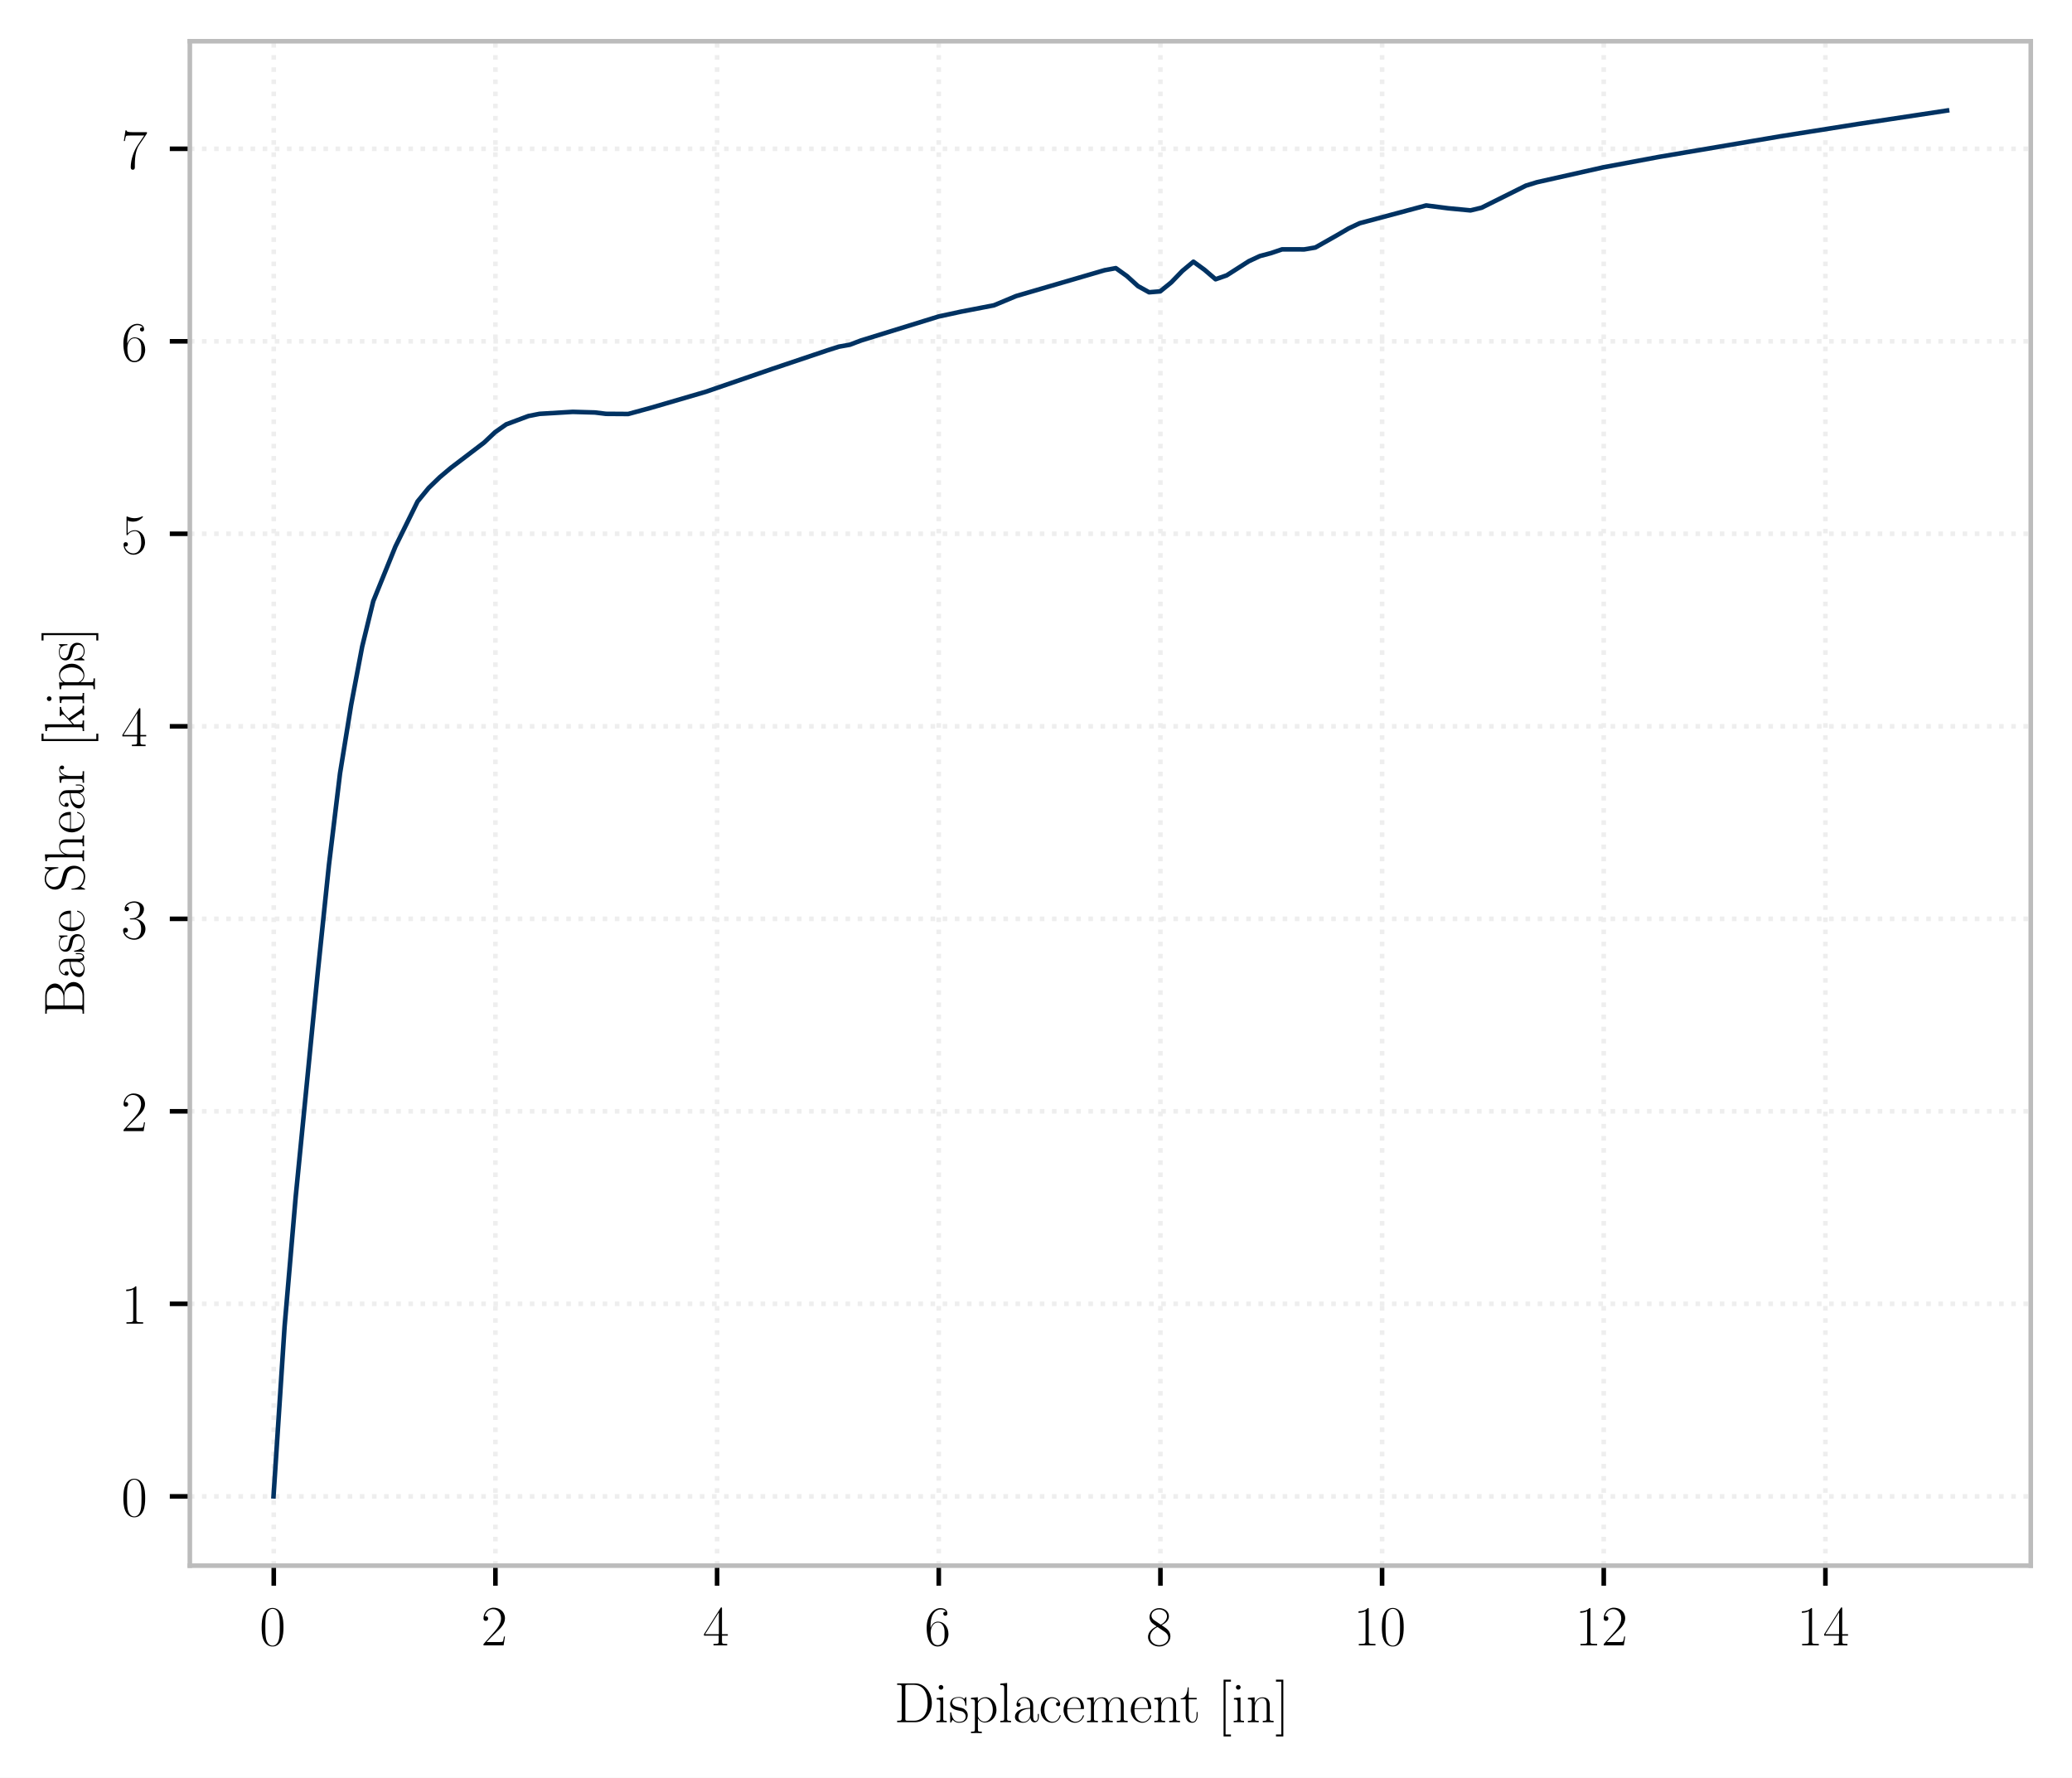
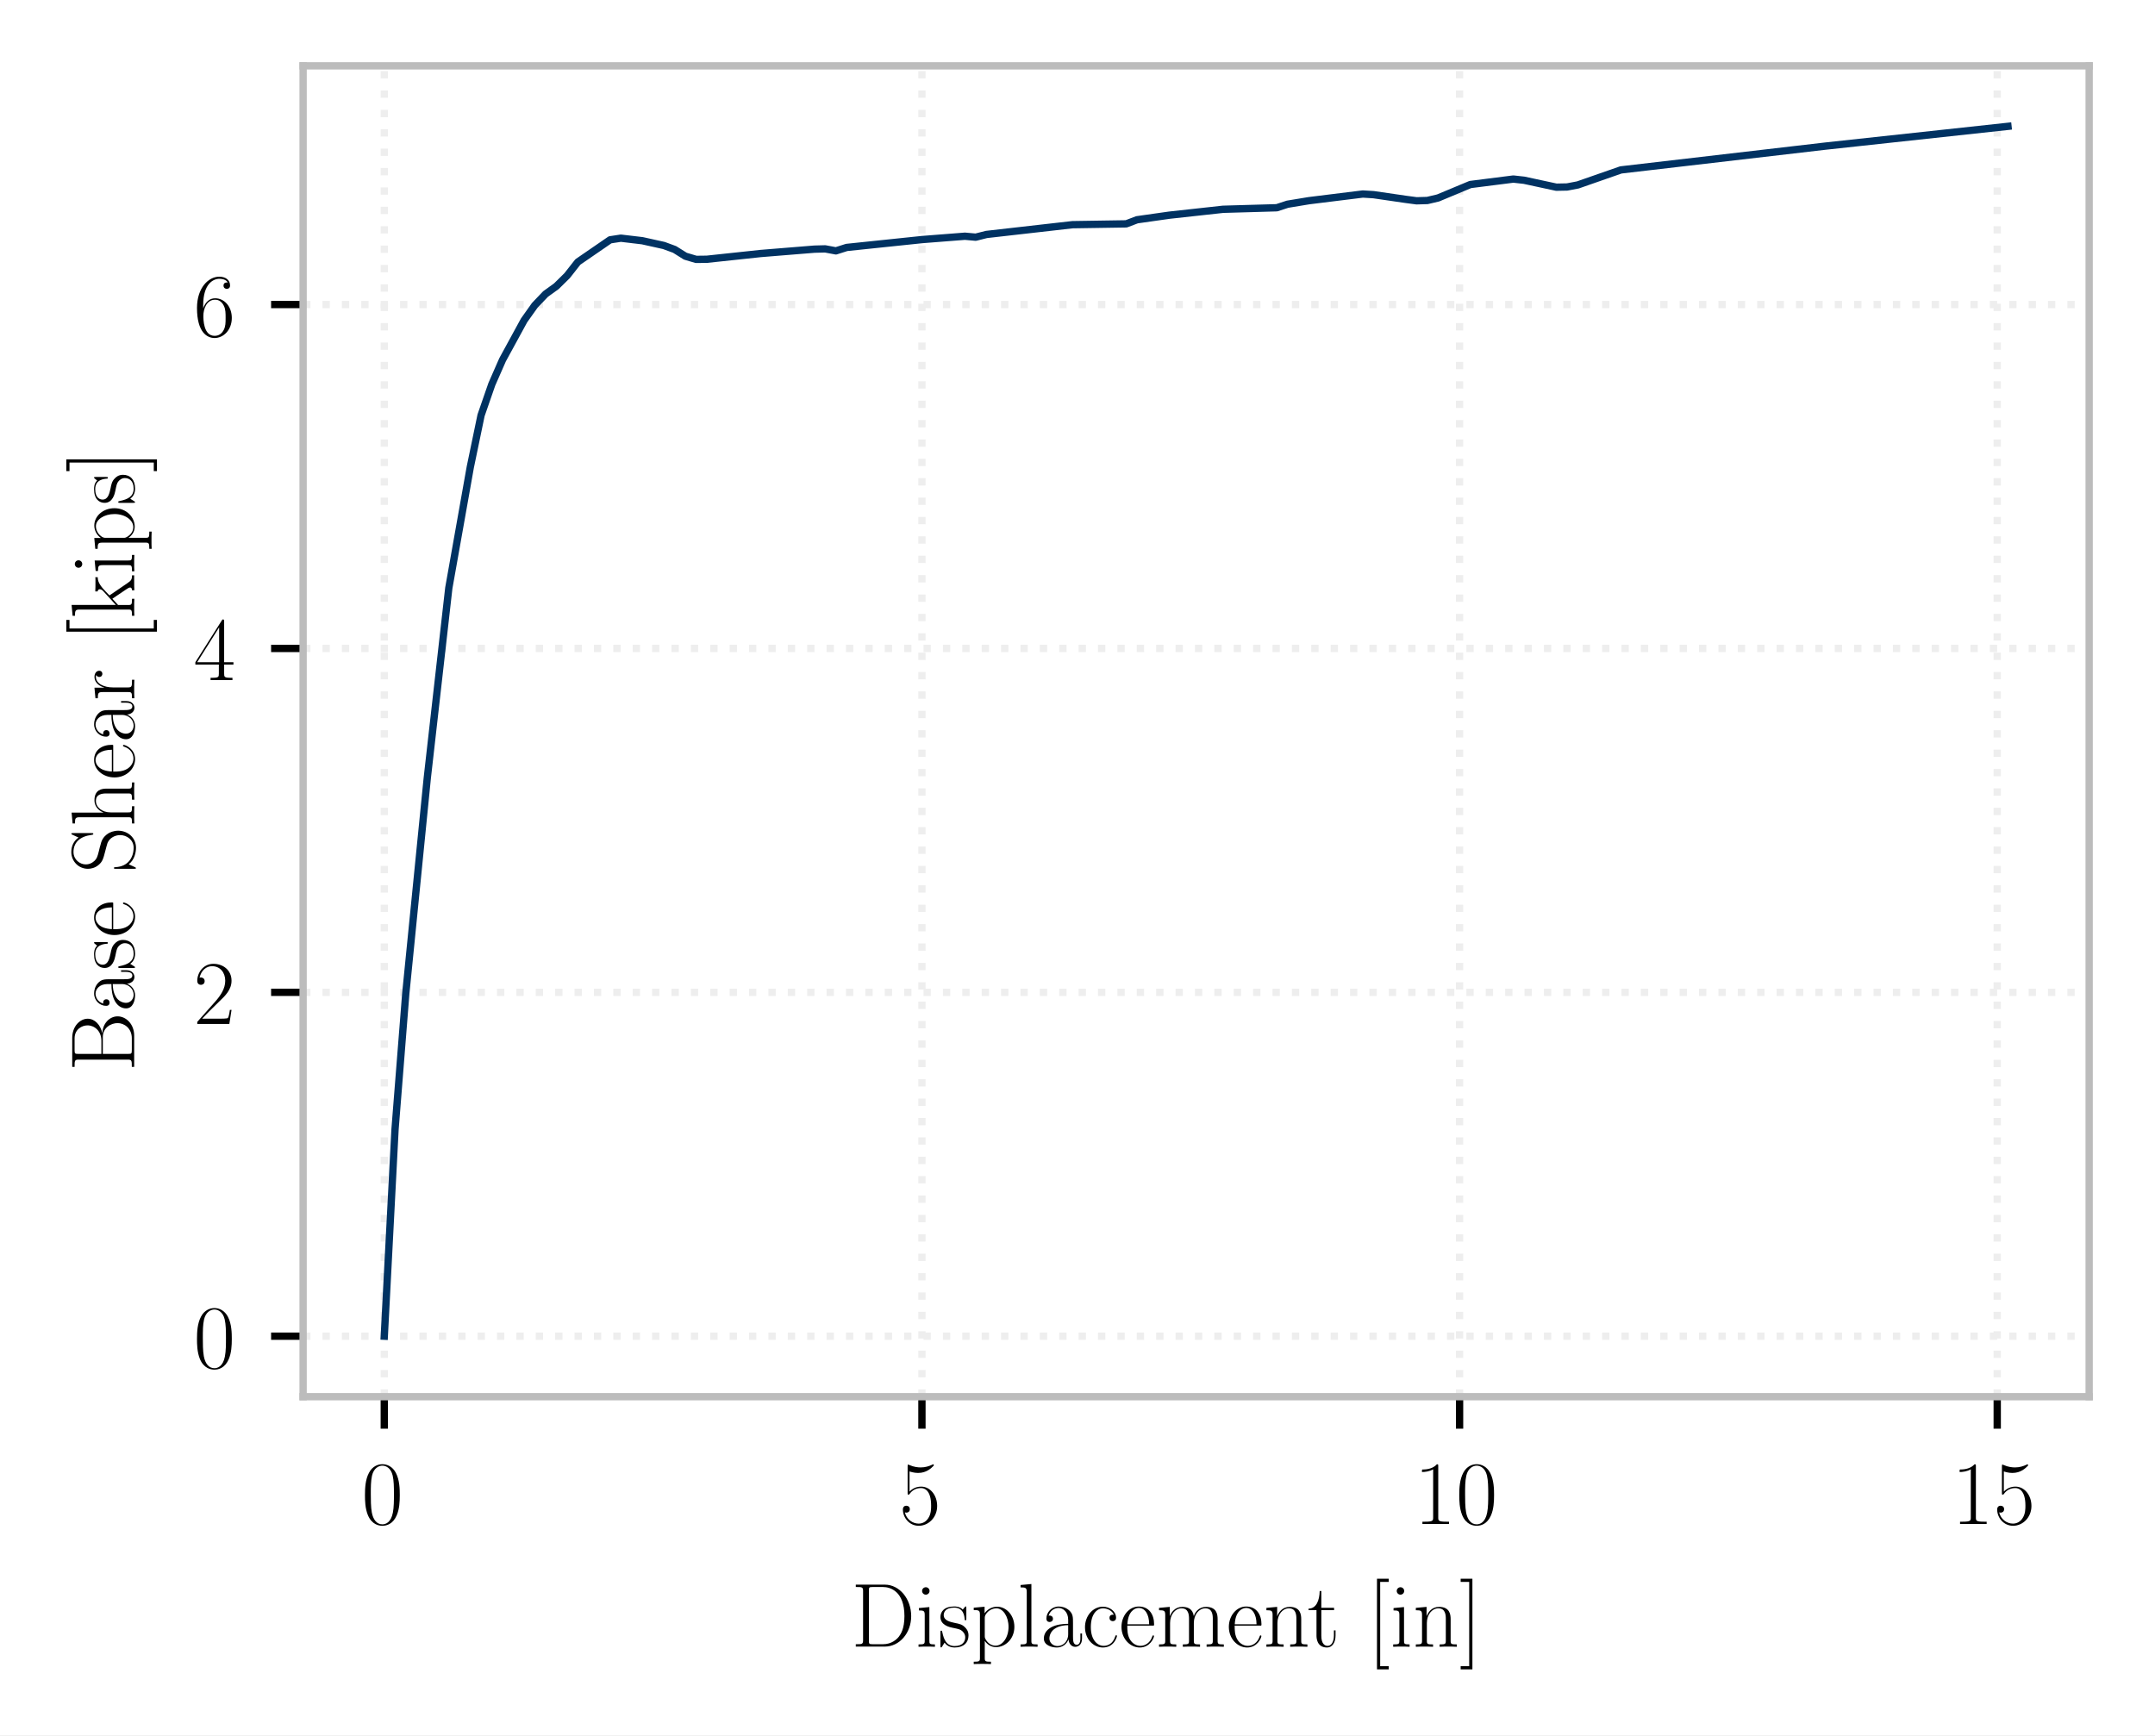
- <svg xmlns="http://www.w3.org/2000/svg" xmlns:xlink="http://www.w3.org/1999/xlink" width="361.752pt" height="310.33pt" viewBox="0 0 361.752 310.33" version="1.1">
+ <svg xmlns="http://www.w3.org/2000/svg" xmlns:xlink="http://www.w3.org/1999/xlink" width="235.644pt" height="189.748pt" viewBox="0 0 235.644 189.748" version="1.1">
  <defs>
    <style type="text/css">*{stroke-linejoin: round; stroke-linecap: butt}</style>
  </defs>
  <g id="figure_1">
    <g id="patch_1">
-       <path d="M 0 310.33  L 361.752 310.33  L 361.752 0  L 0 0  z " style="fill: #ffffff" />
+       <path d="M 0 189.748  L 235.644 189.748  L 235.644 0  L 0 0  z " style="fill: #ffffff" />
    </g>
    <g id="axes_1">
      <g id="patch_2">
-         <path d="M 33.144 273.312  L 354.552 273.312  L 354.552 7.2  L 33.144 7.2  z " style="fill: #ffffff" />
+         <path d="M 33.144 152.73  L 228.444 152.73  L 228.444 7.2  L 33.144 7.2  z " style="fill: #ffffff" />
      </g>
      <g id="matplotlib.axis_1">
        <g id="xtick_1">
          <g id="line2d_1">
-             <path d="M 47.796 273.312  L 47.796 7.2  " clip-path="url(#pef30847d1d)" style="fill: none; stroke-dasharray: 0.8,1.32; stroke-dashoffset: 0; stroke: #eeeeee; stroke-width: 0.8" />
+             <path d="M 42.021 152.73  L 42.021 7.2  " clip-path="url(#p289fbc599c)" style="fill: none; stroke-dasharray: 0.8,1.32; stroke-dashoffset: 0; stroke: #eeeeee; stroke-width: 0.8" />
          </g>
          <g id="line2d_2">
            <defs>
-               <path id="m378556e09f" d="M 0 0  L 0 3.5  " style="stroke: #000000; stroke-width: 0.8" />
-             </defs>
-             <g>
-               <use xlink:href="#m378556e09f" x="47.796" y="273.312" style="stroke: #000000; stroke-width: 0.8" />
+               <path id="m1e378eb218" d="M 0 0  L 0 3.5  " style="stroke: #000000; stroke-width: 0.8" />
+             </defs>
+             <g>
+               <use xlink:href="#m1e378eb218" x="42.021" y="152.73" style="stroke: #000000; stroke-width: 0.8" />
            </g>
          </g>
          <g id="text_1">
-             <g transform="translate(45.30573 287.2305) scale(0.1 -0.1)">
+             <g transform="translate(39.53058 166.6485) scale(0.1 -0.1)">
              <defs>
                <path id="CMR17-30" d="M 2688 2025  C 2688 2416 2682 3080 2413 3591  C 2176 4039 1798 4198 1466 4198  C 1158 4198 768 4058 525 3597  C 269 3118 243 2524 243 2025  C 243 1661 250 1106 448 619  C 723 -39 1216 -128 1466 -128  C 1760 -128 2208 -7 2470 600  C 2662 1042 2688 1559 2688 2025  z M 1466 -26  C 1056 -26 813 325 723 812  C 653 1188 653 1738 653 2096  C 653 2588 653 2997 736 3387  C 858 3929 1216 4096 1466 4096  C 1728 4096 2067 3923 2189 3400  C 2272 3036 2278 2607 2278 2096  C 2278 1680 2278 1169 2202 792  C 2067 95 1690 -26 1466 -26  z " transform="scale(0.015625)" />
              </defs>
              <use xlink:href="#CMR17-30" transform="scale(0.996264)" />
            </g>
          </g>
        </g>
        <g id="xtick_2">
          <g id="line2d_3">
-             <path d="M 86.497 273.312  L 86.497 7.2  " clip-path="url(#pef30847d1d)" style="fill: none; stroke-dasharray: 0.8,1.32; stroke-dashoffset: 0; stroke: #eeeeee; stroke-width: 0.8" />
+             <path d="M 100.811 152.73  L 100.811 7.2  " clip-path="url(#p289fbc599c)" style="fill: none; stroke-dasharray: 0.8,1.32; stroke-dashoffset: 0; stroke: #eeeeee; stroke-width: 0.8" />
          </g>
          <g id="line2d_4">
            <g>
-               <use xlink:href="#m378556e09f" x="86.497" y="273.312" style="stroke: #000000; stroke-width: 0.8" />
+               <use xlink:href="#m1e378eb218" x="100.811" y="152.73" style="stroke: #000000; stroke-width: 0.8" />
            </g>
          </g>
          <g id="text_2">
-             <g transform="translate(84.00628 287.2305) scale(0.1 -0.1)">
-               <defs>
-                 <path id="CMR17-32" d="M 2669 989  L 2554 989  C 2490 536 2438 459 2413 420  C 2381 369 1920 369 1830 369  L 602 369  C 832 619 1280 1072 1824 1597  C 2214 1967 2669 2402 2669 3035  C 2669 3790 2067 4224 1395 4224  C 691 4224 262 3604 262 3030  C 262 2780 448 2748 525 2748  C 589 2748 781 2787 781 3010  C 781 3207 614 3264 525 3264  C 486 3264 448 3258 422 3245  C 544 3790 915 4058 1306 4058  C 1862 4058 2227 3617 2227 3035  C 2227 2479 1901 2000 1536 1584  L 262 146  L 262 0  L 2515 0  L 2669 989  z " transform="scale(0.015625)" />
-               </defs>
-               <use xlink:href="#CMR17-32" transform="scale(0.996264)" />
+             <g transform="translate(98.32047 166.6485) scale(0.1 -0.1)">
+               <defs>
+                 <path id="CMR17-35" d="M 730 3692  C 794 3666 1056 3584 1325 3584  C 1920 3584 2246 3911 2432 4100  C 2432 4157 2432 4192 2394 4192  C 2387 4192 2374 4192 2323 4163  C 2099 4058 1837 3973 1517 3973  C 1325 3973 1037 3999 723 4139  C 653 4171 640 4171 634 4171  C 602 4171 595 4164 595 4037  L 595 2203  C 595 2089 595 2057 659 2057  C 691 2057 704 2070 736 2114  C 941 2401 1222 2522 1542 2522  C 1766 2522 2246 2382 2246 1289  C 2246 1085 2246 715 2054 421  C 1894 159 1645 25 1370 25  C 947 25 518 320 403 814  C 429 807 480 795 506 795  C 589 795 749 840 749 1038  C 749 1210 627 1280 506 1280  C 358 1280 262 1190 262 1011  C 262 454 704 -128 1382 -128  C 2042 -128 2669 440 2669 1264  C 2669 2030 2170 2624 1549 2624  C 1222 2624 947 2503 730 2274  L 730 3692  z " transform="scale(0.015625)" />
+               </defs>
+               <use xlink:href="#CMR17-35" transform="scale(0.996264)" />
            </g>
          </g>
        </g>
        <g id="xtick_3">
          <g id="line2d_5">
-             <path d="M 125.197 273.312  L 125.197 7.2  " clip-path="url(#pef30847d1d)" style="fill: none; stroke-dasharray: 0.8,1.32; stroke-dashoffset: 0; stroke: #eeeeee; stroke-width: 0.8" />
+             <path d="M 159.601 152.73  L 159.601 7.2  " clip-path="url(#p289fbc599c)" style="fill: none; stroke-dasharray: 0.8,1.32; stroke-dashoffset: 0; stroke: #eeeeee; stroke-width: 0.8" />
          </g>
          <g id="line2d_6">
            <g>
-               <use xlink:href="#m378556e09f" x="125.197" y="273.312" style="stroke: #000000; stroke-width: 0.8" />
+               <use xlink:href="#m1e378eb218" x="159.601" y="152.73" style="stroke: #000000; stroke-width: 0.8" />
            </g>
          </g>
          <g id="text_3">
-             <g transform="translate(122.7068 287.2305) scale(0.1 -0.1)">
-               <defs>
-                 <path id="CMR17-34" d="M 2150 4122  C 2150 4256 2144 4256 2029 4256  L 128 1254  L 128 1088  L 1779 1088  L 1779 457  C 1779 224 1766 160 1318 160  L 1197 160  L 1197 0  C 1402 0 1747 0 1965 0  C 2182 0 2528 0 2733 0  L 2733 160  L 2611 160  C 2163 160 2150 224 2150 457  L 2150 1088  L 2803 1088  L 2803 1254  L 2150 1254  L 2150 4122  z M 1798 3703  L 1798 1254  L 256 1254  L 1798 3703  z " transform="scale(0.015625)" />
-               </defs>
-               <use xlink:href="#CMR17-34" transform="scale(0.996264)" />
+             <g transform="translate(154.6197 166.6485) scale(0.1 -0.1)">
+               <defs>
+                 <path id="CMR17-31" d="M 1702 4058  C 1702 4192 1696 4192 1606 4192  C 1357 3916 979 3827 621 3827  C 602 3827 570 3827 563 3808  C 557 3795 557 3782 557 3648  C 755 3648 1088 3686 1344 3839  L 1344 461  C 1344 236 1331 160 781 160  L 589 160  L 589 0  C 896 0 1216 0 1523 0  C 1830 0 2150 0 2458 0  L 2458 160  L 2266 160  C 1715 160 1702 230 1702 458  L 1702 4058  z " transform="scale(0.015625)" />
+               </defs>
+               <use xlink:href="#CMR17-31" transform="scale(0.996264)" />
+               <use xlink:href="#CMR17-30" transform="translate(45.69048 0) scale(0.996264)" />
            </g>
          </g>
        </g>
        <g id="xtick_4">
          <g id="line2d_7">
-             <path d="M 163.898 273.312  L 163.898 7.2  " clip-path="url(#pef30847d1d)" style="fill: none; stroke-dasharray: 0.8,1.32; stroke-dashoffset: 0; stroke: #eeeeee; stroke-width: 0.8" />
+             <path d="M 218.391 152.73  L 218.391 7.2  " clip-path="url(#p289fbc599c)" style="fill: none; stroke-dasharray: 0.8,1.32; stroke-dashoffset: 0; stroke: #eeeeee; stroke-width: 0.8" />
          </g>
          <g id="line2d_8">
            <g>
-               <use xlink:href="#m378556e09f" x="163.898" y="273.312" style="stroke: #000000; stroke-width: 0.8" />
+               <use xlink:href="#m1e378eb218" x="218.391" y="152.73" style="stroke: #000000; stroke-width: 0.8" />
            </g>
          </g>
          <g id="text_4">
-             <g transform="translate(161.4074 287.2305) scale(0.1 -0.1)">
-               <defs>
-                 <path id="CMR17-36" d="M 678 2176  C 678 3690 1395 4032 1811 4032  C 1946 4032 2272 4009 2400 3776  C 2298 3776 2106 3776 2106 3553  C 2106 3381 2246 3323 2336 3323  C 2394 3323 2566 3348 2566 3560  C 2566 3954 2246 4179 1805 4179  C 1043 4179 243 3390 243 1984  C 243 253 966 -128 1478 -128  C 2099 -128 2688 427 2688 1283  C 2688 2081 2170 2662 1517 2662  C 1126 2662 838 2407 678 1960  L 678 2176  z M 1478 25  C 691 25 691 1200 691 1436  C 691 1896 909 2560 1504 2560  C 1613 2560 1926 2560 2138 2120  C 2253 1870 2253 1609 2253 1289  C 2253 944 2253 690 2118 434  C 1978 171 1773 25 1478 25  z " transform="scale(0.015625)" />
-               </defs>
-               <use xlink:href="#CMR17-36" transform="scale(0.996264)" />
-             </g>
-           </g>
-         </g>
-         <g id="xtick_5">
-           <g id="line2d_9">
-             <path d="M 202.599 273.312  L 202.599 7.2  " clip-path="url(#pef30847d1d)" style="fill: none; stroke-dasharray: 0.8,1.32; stroke-dashoffset: 0; stroke: #eeeeee; stroke-width: 0.8" />
-           </g>
-           <g id="line2d_10">
-             <g>
-               <use xlink:href="#m378556e09f" x="202.599" y="273.312" style="stroke: #000000; stroke-width: 0.8" />
-             </g>
-           </g>
-           <g id="text_5">
-             <g transform="translate(200.1079 287.2305) scale(0.1 -0.1)">
-               <defs>
-                 <path id="CMR17-38" d="M 1741 2264  C 2144 2467 2554 2773 2554 3263  C 2554 3841 1990 4179 1472 4179  C 890 4179 378 3759 378 3180  C 378 3021 416 2747 666 2505  C 730 2442 998 2251 1171 2130  C 883 1983 211 1634 211 934  C 211 279 838 -128 1459 -128  C 2144 -128 2720 362 2720 1010  C 2720 1590 2330 1857 2074 2029  L 1741 2264  z M 902 2822  C 851 2854 595 3051 595 3351  C 595 3739 998 4032 1459 4032  C 1965 4032 2336 3676 2336 3262  C 2336 2669 1670 2331 1638 2331  C 1632 2331 1626 2331 1574 2370  L 902 2822  z M 2080 1519  C 2176 1449 2483 1240 2483 851  C 2483 381 2010 25 1472 25  C 890 25 448 438 448 940  C 448 1443 838 1862 1280 2060  L 2080 1519  z " transform="scale(0.015625)" />
-               </defs>
-               <use xlink:href="#CMR17-38" transform="scale(0.996264)" />
-             </g>
-           </g>
-         </g>
-         <g id="xtick_6">
-           <g id="line2d_11">
-             <path d="M 241.299 273.312  L 241.299 7.2  " clip-path="url(#pef30847d1d)" style="fill: none; stroke-dasharray: 0.8,1.32; stroke-dashoffset: 0; stroke: #eeeeee; stroke-width: 0.8" />
-           </g>
-           <g id="line2d_12">
-             <g>
-               <use xlink:href="#m378556e09f" x="241.299" y="273.312" style="stroke: #000000; stroke-width: 0.8" />
-             </g>
-           </g>
-           <g id="text_6">
-             <g transform="translate(236.3178 287.2305) scale(0.1 -0.1)">
-               <defs>
-                 <path id="CMR17-31" d="M 1702 4058  C 1702 4192 1696 4192 1606 4192  C 1357 3916 979 3827 621 3827  C 602 3827 570 3827 563 3808  C 557 3795 557 3782 557 3648  C 755 3648 1088 3686 1344 3839  L 1344 461  C 1344 236 1331 160 781 160  L 589 160  L 589 0  C 896 0 1216 0 1523 0  C 1830 0 2150 0 2458 0  L 2458 160  L 2266 160  C 1715 160 1702 230 1702 458  L 1702 4058  z " transform="scale(0.015625)" />
-               </defs>
+             <g transform="translate(213.4096 166.6485) scale(0.1 -0.1)">
              <use xlink:href="#CMR17-31" transform="scale(0.996264)" />
-               <use xlink:href="#CMR17-30" transform="translate(45.69048 0) scale(0.996264)" />
-             </g>
-           </g>
-         </g>
-         <g id="xtick_7">
-           <g id="line2d_13">
-             <path d="M 280 273.312  L 280 7.2  " clip-path="url(#pef30847d1d)" style="fill: none; stroke-dasharray: 0.8,1.32; stroke-dashoffset: 0; stroke: #eeeeee; stroke-width: 0.8" />
-           </g>
-           <g id="line2d_14">
-             <g>
-               <use xlink:href="#m378556e09f" x="280" y="273.312" style="stroke: #000000; stroke-width: 0.8" />
-             </g>
-           </g>
-           <g id="text_7">
-             <g transform="translate(275.0183 287.2305) scale(0.1 -0.1)">
-               <use xlink:href="#CMR17-31" transform="scale(0.996264)" />
-               <use xlink:href="#CMR17-32" transform="translate(45.69048 0) scale(0.996264)" />
-             </g>
-           </g>
-         </g>
-         <g id="xtick_8">
-           <g id="line2d_15">
-             <path d="M 318.7 273.312  L 318.7 7.2  " clip-path="url(#pef30847d1d)" style="fill: none; stroke-dasharray: 0.8,1.32; stroke-dashoffset: 0; stroke: #eeeeee; stroke-width: 0.8" />
-           </g>
-           <g id="line2d_16">
-             <g>
-               <use xlink:href="#m378556e09f" x="318.7" y="273.312" style="stroke: #000000; stroke-width: 0.8" />
-             </g>
-           </g>
-           <g id="text_8">
-             <g transform="translate(313.7189 287.2305) scale(0.1 -0.1)">
-               <use xlink:href="#CMR17-31" transform="scale(0.996264)" />
-               <use xlink:href="#CMR17-34" transform="translate(45.69048 0) scale(0.996264)" />
-             </g>
-           </g>
-         </g>
-         <g id="text_9">
-           <g transform="translate(156.1144 300.6397) scale(0.1 -0.1)">
+               <use xlink:href="#CMR17-35" transform="translate(45.69048 0) scale(0.996264)" />
+             </g>
+           </g>
+         </g>
+         <g id="text_5">
+           <g transform="translate(93.06041 180.0577) scale(0.1 -0.1)">
            <defs>
              <path id="CMR17-44" d="M 333 4352  L 333 4186  C 774 4186 845 4186 845 3900  L 845 452  C 845 166 774 166 333 166  L 333 0  L 2368 0  C 3398 0 4224 943 4224 2141  C 4224 3346 3411 4352 2368 4352  L 333 4352  z M 1523 166  C 1267 166 1254 197 1254 414  L 1254 3938  C 1254 4155 1267 4186 1523 4186  L 2240 4186  C 2771 4186 3750 3874 3750 2141  C 3750 1242 3488 879 3366 707  C 3213 510 2848 166 2240 166  L 1523 166  z " transform="scale(0.015625)" />
              <path id="CMR17-69" d="M 992 3909  C 992 4049 877 4170 730 4170  C 589 4170 467 4056 467 3909  C 467 3769 582 3648 730 3648  C 870 3648 992 3763 992 3909  z M 243 2706  L 243 2541  C 602 2541 653 2502 653 2197  L 653 427  C 653 184 627 153 218 153  L 218 -13  C 371 0 646 0 806 0  C 960 0 1222 0 1370 -13  L 1370 153  C 992 153 979 191 979 420  L 979 2776  L 243 2706  z " transform="scale(0.015625)" />
              <path id="CMR17-73" d="M 1978 2697  C 1978 2813 1971 2819 1933 2819  C 1907 2819 1901 2813 1824 2717  C 1805 2691 1747 2626 1728 2601  C 1523 2819 1235 2819 1126 2819  C 416 2819 160 2447 160 2076  C 160 1498 813 1365 998 1325  C 1402 1243 1542 1217 1677 1101  C 1760 1025 1901 884 1901 654  C 1901 384 1747 38 1158 38  C 602 38 403 460 288 1021  C 269 1110 269 1117 218 1117  C 166 1117 160 1110 160 983  L 160 63  C 160 -51 166 -58 205 -58  C 237 -58 243 -51 275 0  C 314 57 410 211 448 276  C 576 103 800 -64 1158 -64  C 1792 -64 2131 283 2131 784  C 2131 1112 1958 1285 1875 1362  C 1683 1561 1459 1606 1190 1657  C 838 1735 390 1825 390 2217  C 390 2383 480 2737 1126 2737  C 1811 2737 1850 2094 1862 1888  C 1869 1856 1901 1849 1920 1849  C 1978 1849 1978 1869 1978 1978  L 1978 2697  z " transform="scale(0.015625)" />
              <path id="CMR17-70" d="M 1408 -1063  C 998 -1063 973 -1037 973 -789  L 973 402  C 1158 134 1427 -38 1766 -38  C 2406 -38 3053 523 3053 1388  C 3053 2191 2496 2802 1837 2802  C 1453 2802 1139 2592 960 2338  L 960 2802  L 198 2732  L 198 2567  C 576 2567 634 2528 634 2223  L 634 -789  C 634 -1031 608 -1063 198 -1063  L 198 -1228  C 352 -1216 634 -1216 800 -1216  C 966 -1216 1254 -1216 1408 -1228  L 1408 -1063  z M 973 2012  C 973 2102 973 2235 1222 2471  C 1254 2497 1472 2688 1792 2688  C 2259 2688 2643 2108 2643 1382  C 2643 656 2234 64 1728 64  C 1498 64 1248 172 1056 472  C 973 612 973 650 973 752  L 973 2012  z " transform="scale(0.015625)" />
              <path id="CMR17-6c" d="M 979 4396  L 218 4326  L 218 4160  C 595 4160 653 4122 653 3817  L 653 426  C 653 184 627 153 218 153  L 218 -13  C 371 0 653 0 813 0  C 979 0 1261 0 1414 -13  L 1414 153  C 1005 153 979 178 979 426  L 979 4396  z " transform="scale(0.015625)" />
              <path id="CMR17-61" d="M 2304 1653  C 2304 2072 2304 2294 2035 2543  C 1798 2752 1523 2816 1306 2816  C 800 2816 435 2407 435 1971  C 435 1728 627 1728 666 1728  C 749 1728 896 1778 896 1954  C 896 2112 774 2181 666 2181  C 640 2181 608 2174 589 2168  C 723 2592 1069 2714 1293 2714  C 1613 2714 1965 2429 1965 1885  L 1965 1600  C 1587 1600 1133 1549 774 1357  C 371 1133 256 813 256 570  C 256 77 832 -64 1171 -64  C 1523 -64 1850 139 1990 511  C 2003 233 2182 -18 2464 -18  C 2598 -18 2938 70 2938 567  L 2938 920  L 2822 920  L 2822 562  C 2822 178 2650 128 2566 128  C 2304 128 2304 458 2304 738  L 2304 1653  z M 1965 870  C 1965 317 1568 38 1216 38  C 896 38 646 275 646 570  C 646 761 730 1100 1101 1305  C 1408 1478 1760 1504 1965 1504  L 1965 870  z " transform="scale(0.015625)" />
              <path id="CMR17-63" d="M 2234 2240  C 2112 2240 1933 2240 1933 2017  C 1933 1838 2080 1787 2163 1787  C 2208 1787 2394 1807 2394 2024  C 2394 2467 1958 2803 1466 2803  C 787 2803 211 2178 211 1363  C 211 516 813 -64 1466 -64  C 2259 -64 2458 677 2458 748  C 2458 774 2451 793 2406 793  C 2362 793 2355 787 2330 703  C 2163 180 1798 51 1523 51  C 1114 51 621 427 621 1369  C 621 2338 1094 2688 1472 2688  C 1722 2688 2093 2573 2234 2240  z " transform="scale(0.015625)" />
              <path id="CMR17-65" d="M 2438 1472  C 2464 1498 2464 1511 2464 1576  C 2464 2238 2118 2816 1389 2816  C 710 2816 173 2169 173 1383  C 173 551 781 -64 1459 -64  C 2176 -64 2458 607 2458 740  C 2458 784 2419 784 2406 784  C 2362 784 2355 771 2330 696  C 2189 265 1837 51 1504 51  C 1229 51 954 203 781 480  C 582 803 582 1176 582 1472  L 2438 1472  z M 589 1568  C 634 2505 1126 2714 1382 2714  C 1818 2714 2112 2297 2118 1568  L 589 1568  z " transform="scale(0.015625)" />
              <path id="CMR17-6d" d="M 4326 1933  C 4326 2252 4269 2790 3507 2790  C 3072 2790 2771 2496 2656 2151  L 2650 2151  C 2573 2676 2195 2790 1837 2790  C 1331 2790 1069 2400 973 2144  L 966 2144  L 966 2790  L 211 2720  L 211 2554  C 589 2554 646 2515 646 2208  L 646 428  C 646 184 621 153 211 153  L 211 -13  C 365 0 646 0 813 0  C 979 0 1267 0 1421 -13  L 1421 153  C 1011 153 986 178 986 428  L 986 1658  C 986 2247 1344 2688 1792 2688  C 2266 2688 2317 2266 2317 1958  L 2317 428  C 2317 184 2291 153 1882 153  L 1882 -13  C 2035 0 2317 0 2483 0  C 2650 0 2938 0 3091 -13  L 3091 153  C 2682 153 2656 178 2656 428  L 2656 1658  C 2656 2247 3014 2688 3462 2688  C 3936 2688 3987 2266 3987 1958  L 3987 428  C 3987 184 3962 153 3552 153  L 3552 -13  C 3706 0 3987 0 4154 0  C 4320 0 4608 0 4762 -13  L 4762 153  C 4352 153 4326 178 4326 428  L 4326 1933  z " transform="scale(0.015625)" />
              <path id="CMR17-6e" d="M 2656 1933  C 2656 2259 2592 2790 1837 2790  C 1331 2790 1069 2400 973 2144  L 966 2144  L 966 2790  L 211 2720  L 211 2554  C 589 2554 646 2515 646 2208  L 646 428  C 646 184 621 153 211 153  L 211 -13  C 365 0 646 0 813 0  C 979 0 1267 0 1421 -13  L 1421 153  C 1011 153 986 178 986 428  L 986 1658  C 986 2247 1344 2688 1792 2688  C 2266 2688 2317 2266 2317 1958  L 2317 428  C 2317 184 2291 153 1882 153  L 1882 -13  C 2035 0 2317 0 2483 0  C 2650 0 2938 0 3091 -13  L 3091 153  C 2682 153 2656 178 2656 428  L 2656 1933  z " transform="scale(0.015625)" />
              <path id="CMR17-74" d="M 966 2560  L 1862 2560  L 1862 2725  L 966 2725  L 966 3904  L 851 3904  C 838 3245 614 2668 70 2668  L 70 2560  L 627 2560  L 627 771  C 627 650 627 -64 1370 -64  C 1747 -64 1965 306 1965 777  L 1965 1140  L 1850 1140  L 1850 783  C 1850 344 1677 51 1408 51  C 1222 51 966 178 966 758  L 966 2560  z " transform="scale(0.015625)" />
              <path id="CMR17-5b" d="M 1504 -1600  L 1504 -1377  L 902 -1377  L 902 4544  L 1504 4544  L 1504 4767  L 678 4767  L 678 -1600  L 1504 -1600  z " transform="scale(0.015625)" />
              <path id="CMR17-5d" d="M 915 4767  L 90 4767  L 90 4544  L 691 4544  L 691 -1377  L 90 -1377  L 90 -1600  L 915 -1600  L 915 4767  z " transform="scale(0.015625)" />
            </defs>
            <use xlink:href="#CMR17-44" transform="scale(0.996264)" />
            <use xlink:href="#CMR17-69" transform="translate(70.39356 0) scale(0.996264)" />
            <use xlink:href="#CMR17-73" transform="translate(95.26461 0) scale(0.996264)" />
            <use xlink:href="#CMR17-70" transform="translate(131.066 0) scale(0.996264)" />
            <use xlink:href="#CMR17-6c" transform="translate(181.9613 0) scale(0.996264)" />
            <use xlink:href="#CMR17-61" transform="translate(206.8324 0) scale(0.996264)" />
            <use xlink:href="#CMR17-63" transform="translate(252.5229 0) scale(0.996264)" />
            <use xlink:href="#CMR17-65" transform="translate(293.0085 0) scale(0.996264)" />
            <use xlink:href="#CMR17-6d" transform="translate(333.4942 0) scale(0.996264)" />
            <use xlink:href="#CMR17-65" transform="translate(410.4138 0) scale(0.996264)" />
            <use xlink:href="#CMR17-6e" transform="translate(450.8994 0) scale(0.996264)" />
            <use xlink:href="#CMR17-74" transform="translate(499.1923 0) scale(0.996264)" />
            <use xlink:href="#CMR17-5b" transform="translate(564.5491 0) scale(0.996264)" />
            <use xlink:href="#CMR17-69" transform="translate(589.4201 0) scale(0.996264)" />
            <use xlink:href="#CMR17-6e" transform="translate(614.2912 0) scale(0.996264)" />
            <use xlink:href="#CMR17-5d" transform="translate(665.1866 0) scale(0.996264)" />
          </g>
        </g>
      </g>
      <g id="matplotlib.axis_2">
        <g id="ytick_1">
-           <g id="line2d_17">
-             <path d="M 33.144 261.216  L 354.552 261.216  " clip-path="url(#pef30847d1d)" style="fill: none; stroke-dasharray: 0.8,1.32; stroke-dashoffset: 0; stroke: #eeeeee; stroke-width: 0.8" />
-           </g>
-           <g id="line2d_18">
-             <defs>
-               <path id="m4a26a3dd94" d="M 0 0  L -3.5 0  " style="stroke: #000000; stroke-width: 0.8" />
-             </defs>
-             <g>
-               <use xlink:href="#m4a26a3dd94" x="33.144" y="261.216" style="stroke: #000000; stroke-width: 0.8" />
-             </g>
-           </g>
-           <g id="text_10">
-             <g transform="translate(21.16264 264.6752) scale(0.1 -0.1)">
+           <g id="line2d_9">
+             <path d="M 33.144 146.115  L 228.444 146.115  " clip-path="url(#p289fbc599c)" style="fill: none; stroke-dasharray: 0.8,1.32; stroke-dashoffset: 0; stroke: #eeeeee; stroke-width: 0.8" />
+           </g>
+           <g id="line2d_10">
+             <defs>
+               <path id="mb5ea57f24d" d="M 0 0  L -3.5 0  " style="stroke: #000000; stroke-width: 0.8" />
+             </defs>
+             <g>
+               <use xlink:href="#mb5ea57f24d" x="33.144" y="146.115" style="stroke: #000000; stroke-width: 0.8" />
+             </g>
+           </g>
+           <g id="text_6">
+             <g transform="translate(21.16264 149.5742) scale(0.1 -0.1)">
              <use xlink:href="#CMR17-30" transform="scale(0.996264)" />
            </g>
          </g>
        </g>
        <g id="ytick_2">
-           <g id="line2d_19">
-             <path d="M 33.144 227.61  L 354.552 227.61  " clip-path="url(#pef30847d1d)" style="fill: none; stroke-dasharray: 0.8,1.32; stroke-dashoffset: 0; stroke: #eeeeee; stroke-width: 0.8" />
-           </g>
-           <g id="line2d_20">
-             <g>
-               <use xlink:href="#m4a26a3dd94" x="33.144" y="227.61" style="stroke: #000000; stroke-width: 0.8" />
-             </g>
-           </g>
-           <g id="text_11">
-             <g transform="translate(21.16264 231.069) scale(0.1 -0.1)">
-               <use xlink:href="#CMR17-31" transform="scale(0.996264)" />
+           <g id="line2d_11">
+             <path d="M 33.144 108.511  L 228.444 108.511  " clip-path="url(#p289fbc599c)" style="fill: none; stroke-dasharray: 0.8,1.32; stroke-dashoffset: 0; stroke: #eeeeee; stroke-width: 0.8" />
+           </g>
+           <g id="line2d_12">
+             <g>
+               <use xlink:href="#mb5ea57f24d" x="33.144" y="108.511" style="stroke: #000000; stroke-width: 0.8" />
+             </g>
+           </g>
+           <g id="text_7">
+             <g transform="translate(21.16264 111.9704) scale(0.1 -0.1)">
+               <defs>
+                 <path id="CMR17-32" d="M 2669 989  L 2554 989  C 2490 536 2438 459 2413 420  C 2381 369 1920 369 1830 369  L 602 369  C 832 619 1280 1072 1824 1597  C 2214 1967 2669 2402 2669 3035  C 2669 3790 2067 4224 1395 4224  C 691 4224 262 3604 262 3030  C 262 2780 448 2748 525 2748  C 589 2748 781 2787 781 3010  C 781 3207 614 3264 525 3264  C 486 3264 448 3258 422 3245  C 544 3790 915 4058 1306 4058  C 1862 4058 2227 3617 2227 3035  C 2227 2479 1901 2000 1536 1584  L 262 146  L 262 0  L 2515 0  L 2669 989  z " transform="scale(0.015625)" />
+               </defs>
+               <use xlink:href="#CMR17-32" transform="scale(0.996264)" />
            </g>
          </g>
        </g>
        <g id="ytick_3">
-           <g id="line2d_21">
-             <path d="M 33.144 194.004  L 354.552 194.004  " clip-path="url(#pef30847d1d)" style="fill: none; stroke-dasharray: 0.8,1.32; stroke-dashoffset: 0; stroke: #eeeeee; stroke-width: 0.8" />
-           </g>
-           <g id="line2d_22">
-             <g>
-               <use xlink:href="#m4a26a3dd94" x="33.144" y="194.004" style="stroke: #000000; stroke-width: 0.8" />
-             </g>
-           </g>
-           <g id="text_12">
-             <g transform="translate(21.16264 197.4628) scale(0.1 -0.1)">
-               <use xlink:href="#CMR17-32" transform="scale(0.996264)" />
+           <g id="line2d_13">
+             <path d="M 33.144 70.907  L 228.444 70.907  " clip-path="url(#p289fbc599c)" style="fill: none; stroke-dasharray: 0.8,1.32; stroke-dashoffset: 0; stroke: #eeeeee; stroke-width: 0.8" />
+           </g>
+           <g id="line2d_14">
+             <g>
+               <use xlink:href="#mb5ea57f24d" x="33.144" y="70.907" style="stroke: #000000; stroke-width: 0.8" />
+             </g>
+           </g>
+           <g id="text_8">
+             <g transform="translate(21.16264 74.36657) scale(0.1 -0.1)">
+               <defs>
+                 <path id="CMR17-34" d="M 2150 4122  C 2150 4256 2144 4256 2029 4256  L 128 1254  L 128 1088  L 1779 1088  L 1779 457  C 1779 224 1766 160 1318 160  L 1197 160  L 1197 0  C 1402 0 1747 0 1965 0  C 2182 0 2528 0 2733 0  L 2733 160  L 2611 160  C 2163 160 2150 224 2150 457  L 2150 1088  L 2803 1088  L 2803 1254  L 2150 1254  L 2150 4122  z M 1798 3703  L 1798 1254  L 256 1254  L 1798 3703  z " transform="scale(0.015625)" />
+               </defs>
+               <use xlink:href="#CMR17-34" transform="scale(0.996264)" />
            </g>
          </g>
        </g>
        <g id="ytick_4">
-           <g id="line2d_23">
-             <path d="M 33.144 160.397  L 354.552 160.397  " clip-path="url(#pef30847d1d)" style="fill: none; stroke-dasharray: 0.8,1.32; stroke-dashoffset: 0; stroke: #eeeeee; stroke-width: 0.8" />
-           </g>
-           <g id="line2d_24">
-             <g>
-               <use xlink:href="#m4a26a3dd94" x="33.144" y="160.397" style="stroke: #000000; stroke-width: 0.8" />
-             </g>
-           </g>
-           <g id="text_13">
-             <g transform="translate(21.16264 163.8566) scale(0.1 -0.1)">
-               <defs>
-                 <path id="CMR17-33" d="M 1414 2157  C 1984 2157 2234 1662 2234 1090  C 2234 320 1824 25 1453 25  C 1114 25 563 194 390 693  C 422 680 454 680 486 680  C 640 680 755 782 755 948  C 755 1133 614 1216 486 1216  C 378 1216 211 1165 211 926  C 211 335 787 -128 1466 -128  C 2176 -128 2720 430 2720 1085  C 2720 1707 2208 2157 1600 2227  C 2086 2328 2554 2756 2554 3329  C 2554 3820 2048 4179 1472 4179  C 890 4179 378 3829 378 3329  C 378 3110 544 3072 627 3072  C 762 3072 877 3155 877 3321  C 877 3486 762 3569 627 3569  C 602 3569 570 3569 544 3557  C 730 3959 1235 4032 1459 4032  C 1683 4032 2106 3925 2106 3320  C 2106 3143 2080 2828 1862 2550  C 1670 2304 1453 2304 1242 2284  C 1210 2284 1062 2269 1037 2269  C 992 2263 966 2257 966 2208  C 966 2163 973 2157 1101 2157  L 1414 2157  z " transform="scale(0.015625)" />
-               </defs>
-               <use xlink:href="#CMR17-33" transform="scale(0.996264)" />
-             </g>
-           </g>
-         </g>
-         <g id="ytick_5">
-           <g id="line2d_25">
-             <path d="M 33.144 126.791  L 354.552 126.791  " clip-path="url(#pef30847d1d)" style="fill: none; stroke-dasharray: 0.8,1.32; stroke-dashoffset: 0; stroke: #eeeeee; stroke-width: 0.8" />
-           </g>
-           <g id="line2d_26">
-             <g>
-               <use xlink:href="#m4a26a3dd94" x="33.144" y="126.791" style="stroke: #000000; stroke-width: 0.8" />
-             </g>
-           </g>
-           <g id="text_14">
-             <g transform="translate(21.16264 130.2504) scale(0.1 -0.1)">
-               <use xlink:href="#CMR17-34" transform="scale(0.996264)" />
-             </g>
-           </g>
-         </g>
-         <g id="ytick_6">
-           <g id="line2d_27">
-             <path d="M 33.144 93.185  L 354.552 93.185  " clip-path="url(#pef30847d1d)" style="fill: none; stroke-dasharray: 0.8,1.32; stroke-dashoffset: 0; stroke: #eeeeee; stroke-width: 0.8" />
-           </g>
-           <g id="line2d_28">
-             <g>
-               <use xlink:href="#m4a26a3dd94" x="33.144" y="93.185" style="stroke: #000000; stroke-width: 0.8" />
-             </g>
-           </g>
-           <g id="text_15">
-             <g transform="translate(21.16264 96.64423) scale(0.1 -0.1)">
-               <defs>
-                 <path id="CMR17-35" d="M 730 3692  C 794 3666 1056 3584 1325 3584  C 1920 3584 2246 3911 2432 4100  C 2432 4157 2432 4192 2394 4192  C 2387 4192 2374 4192 2323 4163  C 2099 4058 1837 3973 1517 3973  C 1325 3973 1037 3999 723 4139  C 653 4171 640 4171 634 4171  C 602 4171 595 4164 595 4037  L 595 2203  C 595 2089 595 2057 659 2057  C 691 2057 704 2070 736 2114  C 941 2401 1222 2522 1542 2522  C 1766 2522 2246 2382 2246 1289  C 2246 1085 2246 715 2054 421  C 1894 159 1645 25 1370 25  C 947 25 518 320 403 814  C 429 807 480 795 506 795  C 589 795 749 840 749 1038  C 749 1210 627 1280 506 1280  C 358 1280 262 1190 262 1011  C 262 454 704 -128 1382 -128  C 2042 -128 2669 440 2669 1264  C 2669 2030 2170 2624 1549 2624  C 1222 2624 947 2503 730 2274  L 730 3692  z " transform="scale(0.015625)" />
-               </defs>
-               <use xlink:href="#CMR17-35" transform="scale(0.996264)" />
-             </g>
-           </g>
-         </g>
-         <g id="ytick_7">
-           <g id="line2d_29">
-             <path d="M 33.144 59.579  L 354.552 59.579  " clip-path="url(#pef30847d1d)" style="fill: none; stroke-dasharray: 0.8,1.32; stroke-dashoffset: 0; stroke: #eeeeee; stroke-width: 0.8" />
-           </g>
-           <g id="line2d_30">
-             <g>
-               <use xlink:href="#m4a26a3dd94" x="33.144" y="59.579" style="stroke: #000000; stroke-width: 0.8" />
-             </g>
-           </g>
-           <g id="text_16">
-             <g transform="translate(21.16264 63.03803) scale(0.1 -0.1)">
+           <g id="line2d_15">
+             <path d="M 33.144 33.303  L 228.444 33.303  " clip-path="url(#p289fbc599c)" style="fill: none; stroke-dasharray: 0.8,1.32; stroke-dashoffset: 0; stroke: #eeeeee; stroke-width: 0.8" />
+           </g>
+           <g id="line2d_16">
+             <g>
+               <use xlink:href="#mb5ea57f24d" x="33.144" y="33.303" style="stroke: #000000; stroke-width: 0.8" />
+             </g>
+           </g>
+           <g id="text_9">
+             <g transform="translate(21.16264 36.76274) scale(0.1 -0.1)">
+               <defs>
+                 <path id="CMR17-36" d="M 678 2176  C 678 3690 1395 4032 1811 4032  C 1946 4032 2272 4009 2400 3776  C 2298 3776 2106 3776 2106 3553  C 2106 3381 2246 3323 2336 3323  C 2394 3323 2566 3348 2566 3560  C 2566 3954 2246 4179 1805 4179  C 1043 4179 243 3390 243 1984  C 243 253 966 -128 1478 -128  C 2099 -128 2688 427 2688 1283  C 2688 2081 2170 2662 1517 2662  C 1126 2662 838 2407 678 1960  L 678 2176  z M 1478 25  C 691 25 691 1200 691 1436  C 691 1896 909 2560 1504 2560  C 1613 2560 1926 2560 2138 2120  C 2253 1870 2253 1609 2253 1289  C 2253 944 2253 690 2118 434  C 1978 171 1773 25 1478 25  z " transform="scale(0.015625)" />
+               </defs>
              <use xlink:href="#CMR17-36" transform="scale(0.996264)" />
            </g>
          </g>
        </g>
-         <g id="ytick_8">
-           <g id="line2d_31">
-             <path d="M 33.144 25.973  L 354.552 25.973  " clip-path="url(#pef30847d1d)" style="fill: none; stroke-dasharray: 0.8,1.32; stroke-dashoffset: 0; stroke: #eeeeee; stroke-width: 0.8" />
-           </g>
-           <g id="line2d_32">
-             <g>
-               <use xlink:href="#m4a26a3dd94" x="33.144" y="25.973" style="stroke: #000000; stroke-width: 0.8" />
-             </g>
-           </g>
-           <g id="text_17">
-             <g transform="translate(21.16264 29.43183) scale(0.1 -0.1)">
-               <defs>
-                 <path id="CMR17-37" d="M 2886 3941  L 2886 4081  L 1382 4081  C 634 4081 621 4165 595 4288  L 480 4288  L 294 3094  L 410 3094  C 429 3215 474 3540 550 3661  C 589 3712 1062 3712 1171 3712  L 2579 3712  L 1869 2661  C 1395 1954 1069 999 1069 165  C 1069 89 1069 -128 1299 -128  C 1530 -128 1530 89 1530 171  L 1530 465  C 1530 1508 1709 2196 2003 2636  L 2886 3941  z " transform="scale(0.015625)" />
-               </defs>
-               <use xlink:href="#CMR17-37" transform="scale(0.996264)" />
-             </g>
-           </g>
-         </g>
-         <g id="text_18">
-           <g transform="translate(14.67198 177.4776) rotate(-90) scale(0.1 -0.1)">
+         <g id="text_10">
+           <g transform="translate(14.67198 117.1866) rotate(-90) scale(0.1 -0.1)">
            <defs>
              <path id="CMR17-42" d="M 333 4352  L 333 4186  C 774 4186 845 4186 845 3900  L 845 452  C 845 166 774 166 333 166  L 333 0  L 2534 0  C 3354 0 3885 583 3885 1164  C 3885 1741 3360 2233 2675 2233  C 3290 2356 3718 2771 3718 3264  C 3718 3802 3194 4352 2368 4352  L 333 4352  z M 1248 2304  L 1248 3937  C 1248 4155 1261 4186 1517 4186  L 2336 4186  C 2970 4186 3251 3674 3251 3277  C 3251 2791 2861 2304 2170 2304  L 1248 2304  z M 1517 166  C 1261 166 1248 197 1248 413  L 1248 2202  L 2432 2202  C 3091 2202 3411 1625 3411 1162  C 3411 699 3046 166 2349 166  L 1517 166  z " transform="scale(0.015625)" />
              <path id="CMR17-53" d="M 2803 4290  C 2803 4404 2797 4411 2758 4411  C 2720 4411 2707 4385 2682 4328  L 2490 3907  C 2246 4257 1875 4416 1472 4416  C 819 4416 294 3901 294 3253  C 294 3056 339 2776 557 2510  C 794 2218 1018 2167 1530 2033  C 1722 1982 2042 1899 2106 1874  C 2470 1722 2662 1341 2662 985  C 2662 527 2336 38 1779 38  C 1094 38 454 419 410 1311  C 403 1413 397 1419 352 1419  C 301 1419 294 1413 294 1285  L 294 -1  C 294 -115 301 -122 339 -122  C 384 -122 397 -90 486 108  C 493 127 493 140 614 381  C 934 -39 1472 -128 1779 -128  C 2477 -128 2970 451 2970 1124  C 2970 1454 2848 1708 2778 1823  C 2509 2230 2221 2306 1914 2382  C 1869 2402 1856 2402 1498 2490  C 1152 2579 1005 2624 845 2796  C 666 2992 602 3196 602 3399  C 602 3812 934 4263 1478 4263  C 2157 4263 2579 3786 2675 2993  C 2694 2878 2701 2872 2746 2872  C 2803 2872 2803 2891 2803 2999  L 2803 4290  z " transform="scale(0.015625)" />
              <path id="CMR17-68" d="M 2656 1933  C 2656 2259 2592 2790 1837 2790  C 1312 2790 1056 2368 979 2157  L 973 2157  L 973 4396  L 211 4326  L 211 4160  C 589 4160 646 4122 646 3817  L 646 426  C 646 184 621 153 211 153  L 211 -13  C 365 0 646 0 813 0  C 979 0 1267 0 1421 -13  L 1421 153  C 1011 153 986 178 986 428  L 986 1658  C 986 2247 1344 2688 1792 2688  C 2266 2688 2317 2266 2317 1958  L 2317 428  C 2317 184 2291 153 1882 153  L 1882 -13  C 2035 0 2317 0 2483 0  C 2650 0 2938 0 3091 -13  L 3091 153  C 2682 153 2656 178 2656 428  L 2656 1933  z " transform="scale(0.015625)" />
              <path id="CMR17-72" d="M 960 1497  C 960 2112 1222 2688 1702 2688  C 1747 2688 1792 2682 1837 2662  C 1837 2662 1696 2617 1696 2452  C 1696 2298 1818 2234 1914 2234  C 1990 2234 2131 2279 2131 2458  C 2131 2663 1926 2790 1709 2790  C 1222 2790 1011 2317 947 2093  L 941 2093  L 941 2790  L 198 2720  L 198 2554  C 576 2554 634 2515 634 2208  L 634 428  C 634 184 608 153 198 153  L 198 -13  C 352 0 646 0 813 0  C 998 0 1325 0 1498 -13  L 1498 153  C 1037 153 960 153 960 440  L 960 1497  z " transform="scale(0.015625)" />
              <path id="CMR17-6b" d="M 1670 1673  C 1664 1686 1632 1724 1632 1743  C 1632 1756 2086 2171 2144 2222  C 2509 2528 2739 2560 2906 2560  L 2906 2733  C 2867 2733 2854 2733 2848 2720  L 2534 2720  C 2355 2720 2080 2720 1907 2733  L 1907 2566  C 1997 2559 2061 2508 2061 2419  C 2061 2291 1933 2170 1926 2170  L 960 1289  L 960 4396  L 198 4326  L 198 4160  C 576 4160 634 4122 634 3817  L 634 426  C 634 184 608 153 198 153  L 198 -13  C 352 0 634 0 794 0  C 954 0 1235 0 1389 -13  L 1389 153  C 979 153 954 178 954 428  L 954 1130  L 1395 1532  L 2042 574  C 2118 459 2182 369 2182 286  C 2182 172 2067 153 1990 153  L 1990 -13  C 2144 0 2419 0 2579 0  C 2694 0 2931 0 3040 0  L 3040 153  C 2739 153 2669 210 2477 491  L 1670 1673  z " transform="scale(0.015625)" />
            </defs>
            <use xlink:href="#CMR17-42" transform="scale(0.996264)" />
            <use xlink:href="#CMR17-61" transform="translate(65.18875 0) scale(0.996264)" />
            <use xlink:href="#CMR17-73" transform="translate(110.8792 0) scale(0.996264)" />
            <use xlink:href="#CMR17-65" transform="translate(146.6806 0) scale(0.996264)" />
            <use xlink:href="#CMR17-53" transform="translate(217.2422 0) scale(0.996264)" />
            <use xlink:href="#CMR17-68" transform="translate(268.1376 0) scale(0.996264)" />
            <use xlink:href="#CMR17-65" transform="translate(319.0329 0) scale(0.996264)" />
            <use xlink:href="#CMR17-61" transform="translate(359.5186 0) scale(0.996264)" />
            <use xlink:href="#CMR17-72" transform="translate(405.2091 0) scale(0.996264)" />
            <use xlink:href="#CMR17-5b" transform="translate(470.5658 0) scale(0.996264)" />
            <use xlink:href="#CMR17-6b" transform="translate(495.4369 0) scale(0.996264)" />
            <use xlink:href="#CMR17-69" transform="translate(543.7298 0) scale(0.996264)" />
            <use xlink:href="#CMR17-70" transform="translate(568.6008 0) scale(0.996264)" />
            <use xlink:href="#CMR17-73" transform="translate(619.4962 0) scale(0.996264)" />
            <use xlink:href="#CMR17-5d" transform="translate(655.2975 0) scale(0.996264)" />
          </g>
        </g>
      </g>
-       <g id="line2d_33">
-         <path d="M 47.753 261.216  L 49.688 231.537  L 51.623 208.946  L 55.494 169.618  L 57.429 150.996  L 59.364 135.014  L 61.299 123.091  L 63.234 112.865  L 65.169 104.941  L 69.039 95.401  L 72.909 87.54  L 74.844 85.179  L 76.779 83.308  L 78.714 81.678  L 84.519 77.26  L 86.454 75.43  L 88.389 74.076  L 92.259 72.626  L 94.194 72.245  L 99.999 71.897  L 103.869 72.006  L 105.804 72.243  L 109.674 72.269  L 113.544 71.217  L 123.219 68.392  L 134.83 64.394  L 144.505 61.141  L 146.44 60.522  L 148.375 60.177  L 150.31 59.443  L 163.855 55.256  L 167.725 54.418  L 173.53 53.299  L 177.4 51.685  L 192.88 47.163  L 194.815 46.81  L 196.751 48.192  L 198.686 49.949  L 200.621 51.022  L 202.556 50.866  L 204.491 49.299  L 206.426 47.299  L 208.361 45.687  L 210.296 47.096  L 212.231 48.749  L 214.166 48.072  L 218.036 45.598  L 219.971 44.698  L 221.906 44.184  L 223.841 43.529  L 227.711 43.537  L 229.646 43.209  L 233.516 41.016  L 235.451 39.883  L 237.386 38.968  L 248.996 35.866  L 252.866 36.362  L 256.736 36.728  L 258.671 36.261  L 266.411 32.405  L 268.347 31.809  L 279.957 29.202  L 289.632 27.393  L 310.917 23.783  L 324.462 21.637  L 339.943 19.296  L 339.943 19.296  " clip-path="url(#pef30847d1d)" style="fill: none; stroke: #003262; stroke-width: 0.8; stroke-linecap: square" />
+       <g id="line2d_17">
+         <path d="M 42.021 146.115  L 43.197 123.478  L 44.373 108.624  L 46.724 85.052  L 49.076 64.299  L 51.428 51.068  L 52.603 45.413  L 53.779 42.022  L 54.955 39.342  L 57.307 35.032  L 58.482 33.379  L 59.658 32.15  L 60.834 31.302  L 62.01 30.145  L 63.186 28.648  L 66.713 26.224  L 67.889 26.045  L 70.24 26.324  L 72.592 26.845  L 73.768 27.278  L 74.944 28.016  L 76.119 28.364  L 77.295 28.35  L 83.174 27.722  L 89.053 27.245  L 90.229 27.214  L 91.405 27.433  L 92.581 27.059  L 100.811 26.199  L 105.514 25.831  L 106.69 25.937  L 107.866 25.639  L 117.272 24.57  L 123.151 24.479  L 124.327 24.032  L 127.854 23.531  L 133.733 22.886  L 139.612 22.718  L 140.788 22.332  L 143.14 21.944  L 149.019 21.216  L 150.195 21.288  L 153.722 21.802  L 154.898 21.958  L 156.074 21.924  L 157.249 21.648  L 160.777 20.177  L 165.48 19.58  L 166.656 19.71  L 170.183 20.47  L 171.359 20.447  L 172.535 20.222  L 177.238 18.581  L 199.578 15.98  L 219.567 13.815  L 219.567 13.815  " clip-path="url(#p289fbc599c)" style="fill: none; stroke: #003262; stroke-width: 0.8; stroke-linecap: square" />
      </g>
      <g id="patch_3">
-         <path d="M 33.144 273.312  L 33.144 7.2  " style="fill: none; stroke: #bcbcbc; stroke-width: 0.8; stroke-linejoin: miter; stroke-linecap: square" />
+         <path d="M 33.144 152.73  L 33.144 7.2  " style="fill: none; stroke: #bcbcbc; stroke-width: 0.8; stroke-linejoin: miter; stroke-linecap: square" />
      </g>
      <g id="patch_4">
-         <path d="M 354.552 273.312  L 354.552 7.2  " style="fill: none; stroke: #bcbcbc; stroke-width: 0.8; stroke-linejoin: miter; stroke-linecap: square" />
+         <path d="M 228.444 152.73  L 228.444 7.2  " style="fill: none; stroke: #bcbcbc; stroke-width: 0.8; stroke-linejoin: miter; stroke-linecap: square" />
      </g>
      <g id="patch_5">
-         <path d="M 33.144 273.312  L 354.552 273.312  " style="fill: none; stroke: #bcbcbc; stroke-width: 0.8; stroke-linejoin: miter; stroke-linecap: square" />
+         <path d="M 33.144 152.73  L 228.444 152.73  " style="fill: none; stroke: #bcbcbc; stroke-width: 0.8; stroke-linejoin: miter; stroke-linecap: square" />
      </g>
      <g id="patch_6">
-         <path d="M 33.144 7.2  L 354.552 7.2  " style="fill: none; stroke: #bcbcbc; stroke-width: 0.8; stroke-linejoin: miter; stroke-linecap: square" />
+         <path d="M 33.144 7.2  L 228.444 7.2  " style="fill: none; stroke: #bcbcbc; stroke-width: 0.8; stroke-linejoin: miter; stroke-linecap: square" />
      </g>
    </g>
  </g>
  <defs>
-     <clipPath id="pef30847d1d">
-       <rect x="33.144" y="7.2" width="321.408" height="266.112" />
+     <clipPath id="p289fbc599c">
+       <rect x="33.144" y="7.2" width="195.3" height="145.53" />
    </clipPath>
  </defs>
</svg>
